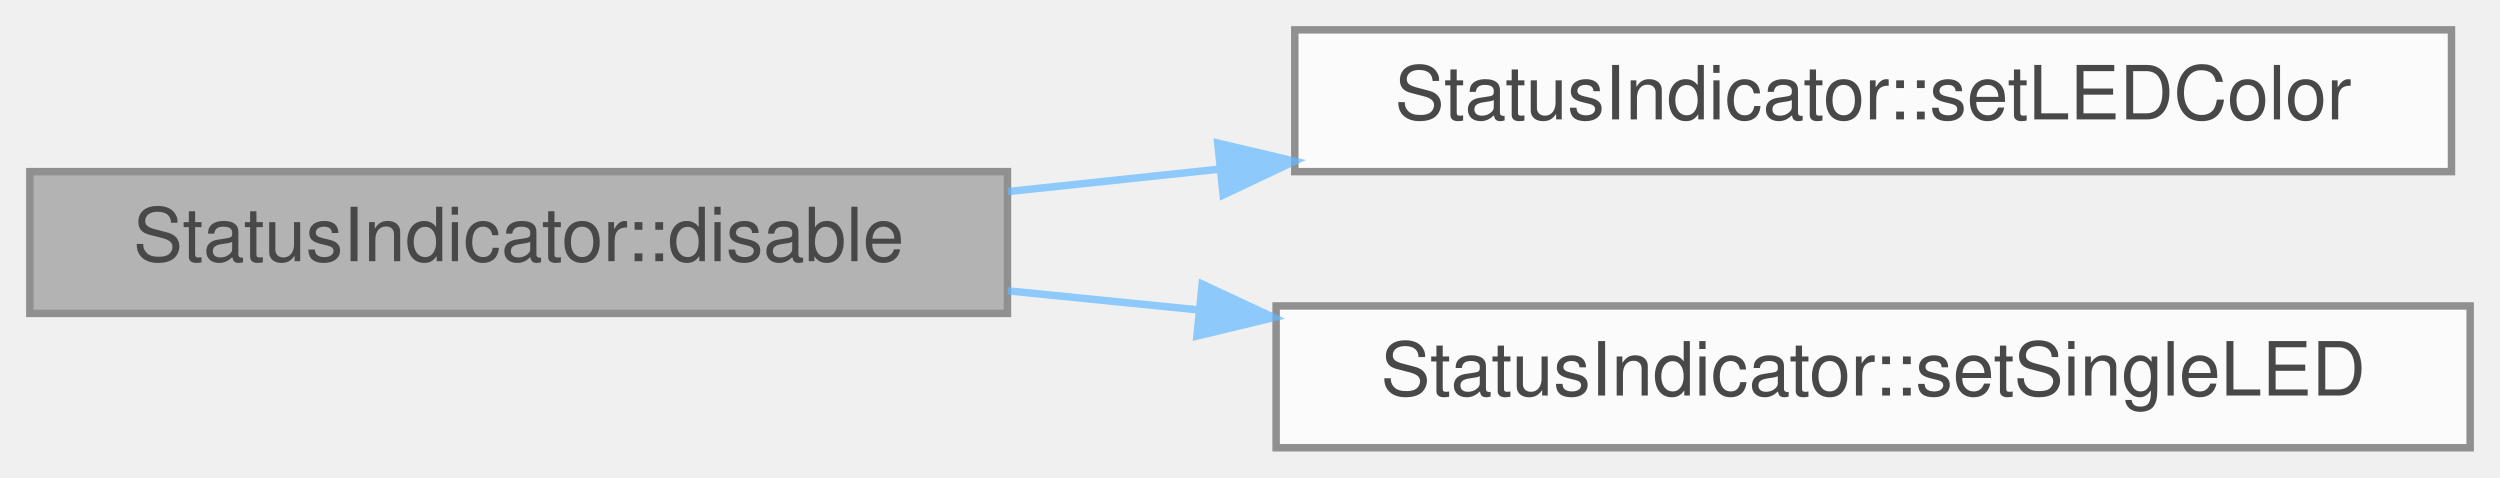
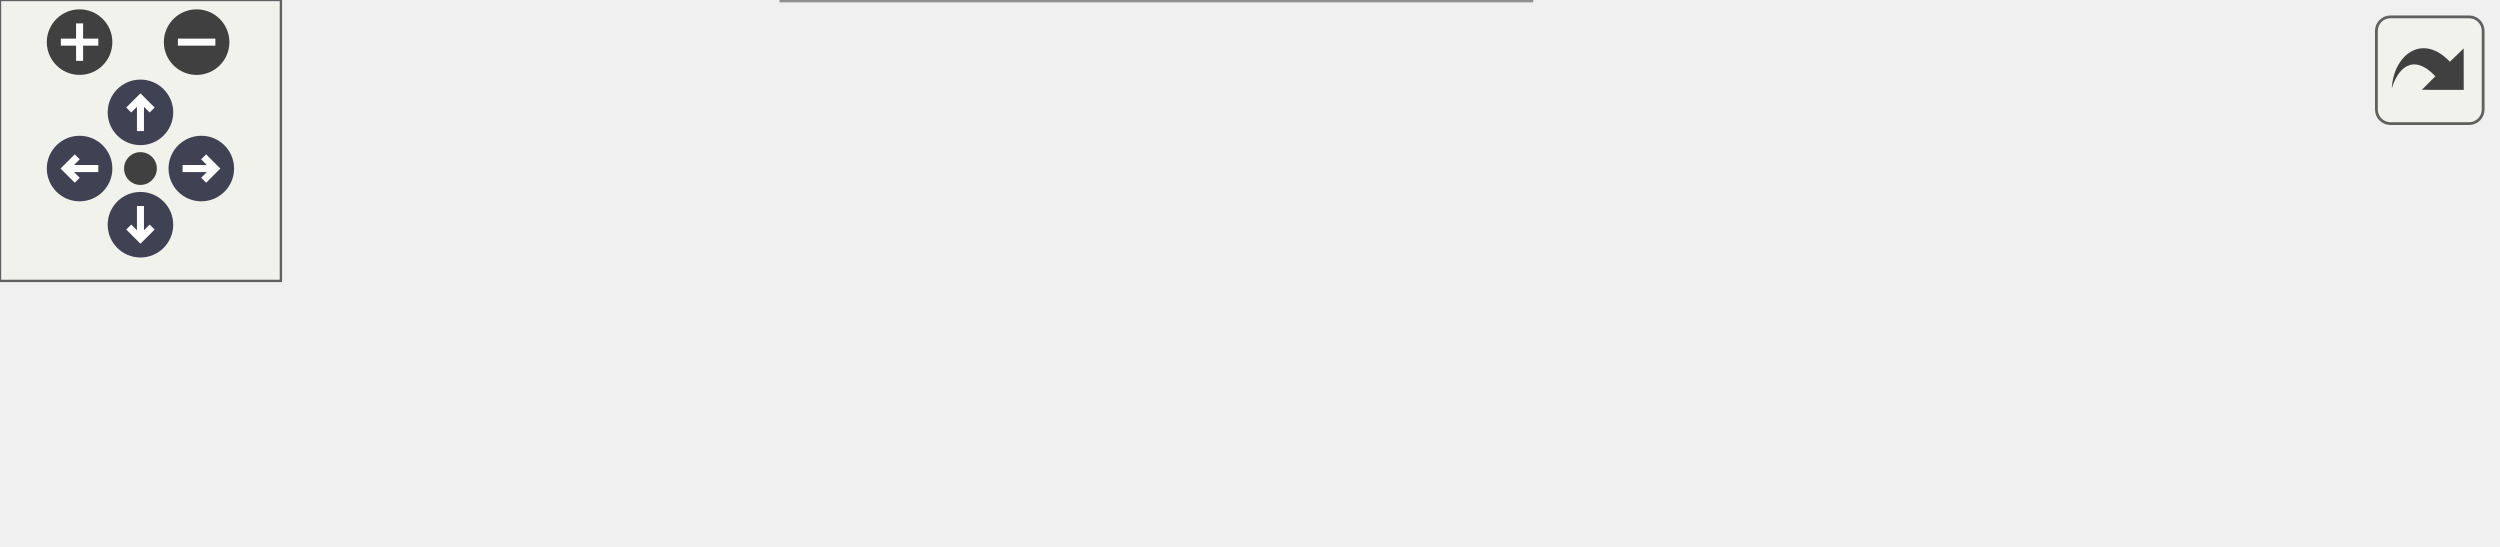
- <svg xmlns="http://www.w3.org/2000/svg" xmlns:xlink="http://www.w3.org/1999/xlink" width="335pt" height="64pt" viewBox="0.00 0.00 335.00 64.00">
-   <svg id="main" version="1.1" xml:space="preserve">
-     <style type="text/css">
+ <svg xmlns="http://www.w3.org/2000/svg" xmlns:xlink="http://www.w3.org/1999/xlink" id="main" version="1.1" xml:space="preserve">
+   <style type="text/css">
.node, .edge {opacity: 0.7;}
.node.selected, .edge.selected {opacity: 1;}
.edge:hover path { stroke: red; }
.edge:hover polygon { stroke: red; fill: red; }
</style>
-     <svg id="graph" class="graph">
-       <g id="graph0" class="graph" transform="scale(1 1) rotate(0) translate(4 60)">
-         <g id="Node000001" class="node">
-           <g id="a_Node000001">
-             <a xlink:title="Disable the status indicator (turns off LED)">
-               <polygon fill="#999999" stroke="#666666" points="131,-37 0,-37 0,-18 131,-18 131,-37" />
-               <text text-anchor="middle" x="65.5" y="-25" font-family="Helvetica,sans-Serif" font-size="10.00">StatusIndicator::disable</text>
-             </a>
-           </g>
-         </g>
-         <g id="Node000002" class="node">
-           <g id="a_Node000002">
-             <a xlink:href="classStatusIndicator.html#a7aec954d98b786c46431ea428253afba" target="_top" xlink:title="Set RGB LED color values.">
-               <polygon fill="white" stroke="#666666" points="324.5,-56 169.5,-56 169.5,-37 324.5,-37 324.5,-56" />
-               <text text-anchor="middle" x="247" y="-44" font-family="Helvetica,sans-Serif" font-size="10.00">StatusIndicator::setLEDColor</text>
-             </a>
-           </g>
-         </g>
-         <g id="edge1_Node000001_Node000002" class="edge">
-           <g id="a_edge1_Node000001_Node000002">
-             <a xlink:title=" ">
-               <path fill="none" stroke="#63b8ff" d="M131.05,-34.33C140.3,-35.31 149.94,-36.33 159.53,-37.35" />
-               <polygon fill="#63b8ff" stroke="#63b8ff" points="159.17,-40.83 169.48,-38.4 159.91,-33.87 159.17,-40.83" />
-             </a>
-           </g>
-         </g>
-         <g id="Node000003" class="node">
-           <g id="a_Node000003">
-             <a xlink:href="classStatusIndicator.html#a887ac9f319ab8b2610a480416e4534f8" target="_top" xlink:title="Set single LED brightness.">
-               <polygon fill="white" stroke="#666666" points="327,-19 167,-19 167,0 327,0 327,-19" />
-               <text text-anchor="middle" x="247" y="-7" font-family="Helvetica,sans-Serif" font-size="10.00">StatusIndicator::setSingleLED</text>
-             </a>
-           </g>
-         </g>
-         <g id="edge2_Node000001_Node000003" class="edge">
-           <g id="a_edge2_Node000001_Node000003">
-             <a xlink:title=" ">
-               <path fill="none" stroke="#63b8ff" d="M131.05,-21.03C139.36,-20.19 147.98,-19.33 156.6,-18.47" />
-               <polygon fill="#63b8ff" stroke="#63b8ff" points="157.09,-21.93 166.69,-17.45 156.39,-14.97 157.09,-21.93" />
-             </a>
-           </g>
+   <defs>
+     <circle id="rim" cx="0" cy="0" r="7" />
+     <circle id="rim2" cx="0" cy="0" r="3.5" />
+     <g id="zoomPlus">
+       <use xlink:href="#rim" fill="#404040">
+         <set attributeName="fill" to="#808080" begin="zoomplus.mouseover" end="zoomplus.mouseout" />
+       </use>
+       <path d="M-4,0h8M0,-4v8" fill="none" stroke="white" stroke-width="1.5" pointer-events="none" />
+     </g>
+     <g id="zoomMin">
+       <use xlink:href="#rim" fill="#404040">
+         <set attributeName="fill" to="#808080" begin="zoomminus.mouseover" end="zoomminus.mouseout" />
+       </use>
+       <path d="M-4,0h8" fill="none" stroke="white" stroke-width="1.5" pointer-events="none" />
+     </g>
+     <g id="arrowUp" transform="translate(30 24)">
+       <use xlink:href="#rim" />
+       <path pointer-events="none" fill="none" stroke="white" stroke-width="1.5" d="M0,-3.0v7 M-2.5,-0.5L0,-3.0L2.5,-0.5" />
+     </g>
+     <g id="arrowRight" transform="rotate(90) translate(36 -43)">
+       <use xlink:href="#rim" />
+       <path pointer-events="none" fill="none" stroke="white" stroke-width="1.5" d="M0,-3.0v7 M-2.5,-0.5L0,-3.0L2.5,-0.5" />
+     </g>
+     <g id="arrowDown" transform="rotate(180) translate(-30 -48)">
+       <use xlink:href="#rim" />
+       <path pointer-events="none" fill="none" stroke="white" stroke-width="1.5" d="M0,-3.0v7 M-2.5,-0.5L0,-3.0L2.5,-0.5" />
+     </g>
+     <g id="arrowLeft" transform="rotate(270) translate(-36 17)">
+       <use xlink:href="#rim" />
+       <path pointer-events="none" fill="none" stroke="white" stroke-width="1.5" d="M0,-3.0v7 M-2.5,-0.5L0,-3.0L2.5,-0.5" />
+     </g>
+     <g id="resetDef">
+       <use xlink:href="#rim2" fill="#404040">
+         <set attributeName="fill" to="#808080" begin="reset.mouseover" end="reset.mouseout" />
+       </use>
+     </g>
+   </defs>
+   <svg id="graph" class="graph">
+     <g id="viewport">
+       <g id="Node000001" class="node">
+         <g id="a_Node000001">
+           <a xlink:title="Disable the status indicator (turns off LED)">
+             <polygon fill="#999999" stroke="#666666" points="131,-37 0,-37 0,-18 131,-18 131,-37" />
+             <text text-anchor="middle" x="65.5" y="-25" font-family="Helvetica,sans-Serif" font-size="10.00">StatusIndicator::disable</text>
+           </a>
        </g>
      </g>
-     </svg>
+       <g id="Node000002" class="node">
+         <g id="a_Node000002">
+           <a xlink:href="classStatusIndicator.html#a7aec954d98b786c46431ea428253afba" target="_top" xlink:title="Set RGB LED color values.">
+             <polygon fill="white" stroke="#666666" points="324.5,-56 169.5,-56 169.5,-37 324.5,-37 324.5,-56" />
+             <text text-anchor="middle" x="247" y="-44" font-family="Helvetica,sans-Serif" font-size="10.00">StatusIndicator::setLEDColor</text>
+           </a>
+         </g>
+       </g>
+       <g id="edge1_Node000001_Node000002" class="edge">
+         <g id="a_edge1_Node000001_Node000002">
+           <a xlink:title=" ">
+             <path fill="none" stroke="#63b8ff" d="M131.05,-34.33C140.3,-35.31 149.94,-36.33 159.53,-37.35" />
+             <polygon fill="#63b8ff" stroke="#63b8ff" points="159.17,-40.83 169.48,-38.4 159.91,-33.87 159.17,-40.83" />
+           </a>
+         </g>
+       </g>
+       <g id="Node000004" class="node">
+         <g id="a_Node000004">
+           <a xlink:href="classStatusIndicator.html#a887ac9f319ab8b2610a480416e4534f8" target="_top" xlink:title="Set single LED brightness.">
+             <polygon fill="white" stroke="#666666" points="327,-19 167,-19 167,0 327,0 327,-19" />
+             <text text-anchor="middle" x="247" y="-7" font-family="Helvetica,sans-Serif" font-size="10.00">StatusIndicator::setSingleLED</text>
+           </a>
+         </g>
+       </g>
+       <g id="edge3_Node000001_Node000004" class="edge">
+         <g id="a_edge3_Node000001_Node000004">
+           <a xlink:title=" ">
+             <path fill="none" stroke="#63b8ff" d="M131.05,-21.03C139.36,-20.19 147.98,-19.33 156.6,-18.47" />
+             <polygon fill="#63b8ff" stroke="#63b8ff" points="157.09,-21.93 166.69,-17.45 156.39,-14.97 157.09,-21.93" />
+           </a>
+         </g>
+       </g>
+       <g id="Node000003" class="node">
+         <g id="a_Node000003">
+           <a xlink:href="classStatusIndicator.html#a08bafebea822193abdf2bacc3fefadb7" target="_top" xlink:title="Update WS2812 LED with current RGB values.">
+             <polygon fill="white" stroke="#666666" points="533,-56 363,-56 363,-37 533,-37 533,-56" />
+             <text text-anchor="middle" x="448" y="-44" font-family="Helvetica,sans-Serif" font-size="10.00">StatusIndicator::updateWS2812</text>
+           </a>
+         </g>
+       </g>
+       <g id="edge2_Node000002_Node000003" class="edge">
+         <g id="a_edge2_Node000002_Node000003">
+           <a xlink:title=" ">
+             <path fill="none" stroke="#63b8ff" d="M324.65,-46.5C333.82,-46.5 343.26,-46.5 352.64,-46.5" />
+             <polygon fill="#63b8ff" stroke="#63b8ff" points="352.78,-50 362.78,-46.5 352.78,-43 352.78,-50" />
+           </a>
+         </g>
+       </g>
+     </g>
+   </svg>
+   <g id="navigator" transform="translate(0 0)" fill="#404254">
+     <rect fill="#f2f5e9" fill-opacity="0.5" stroke="#606060" stroke-width=".5" x="0" y="0" width="60" height="60" />
+     <use id="zoomplus" xlink:href="#zoomPlus" x="17" y="9" />
+     <use id="zoomminus" xlink:href="#zoomMin" x="42" y="9" />
+     <use id="reset" xlink:href="#resetDef" x="30" y="36" />
+     <use id="arrowup" xlink:href="#arrowUp" x="0" y="0" />
+     <use id="arrowright" xlink:href="#arrowRight" x="0" y="0" />
+     <use id="arrowdown" xlink:href="#arrowDown" x="0" y="0" />
+     <use id="arrowleft" xlink:href="#arrowLeft" x="0" y="0" />
+   </g>
+   <svg viewBox="0 0 15 15" width="100%" height="30px" preserveAspectRatio="xMaxYMin meet">
+     <g id="arrow_out" transform="scale(0.3 0.3)">
+       <a xlink:href="classStatusIndicator_a5e362d6679ce7bd558095d3c0381837c_cgraph_org.svg" target="_base">
+         <rect id="button" ry="5" rx="5" y="6" x="6" height="38" width="38" fill="#f2f5e9" fill-opacity="0.5" stroke="#606060" stroke-width="1.0" />
+         <path id="arrow" d="M 11.5,31.437 C 11.94,20.098 22.043,11.323 32.159,21.979 L 37.069,17.246 C 37.069,17.246 37.088,32 37.088,32 L 22.16,31.978 C 22.16,31.978 26.998,27.14 26.998,27.14 C 18.529,18.264 13.292,25.23 11.5,31.437 z" style="fill:#404040;" />
+       </a>
+     </g>
  </svg>
  <style type="text/css">

[data-mouse-over-selected='false'] { opacity: 0.7; }
[data-mouse-over-selected='true']  { opacity: 1.0; }

</style>
</svg>
